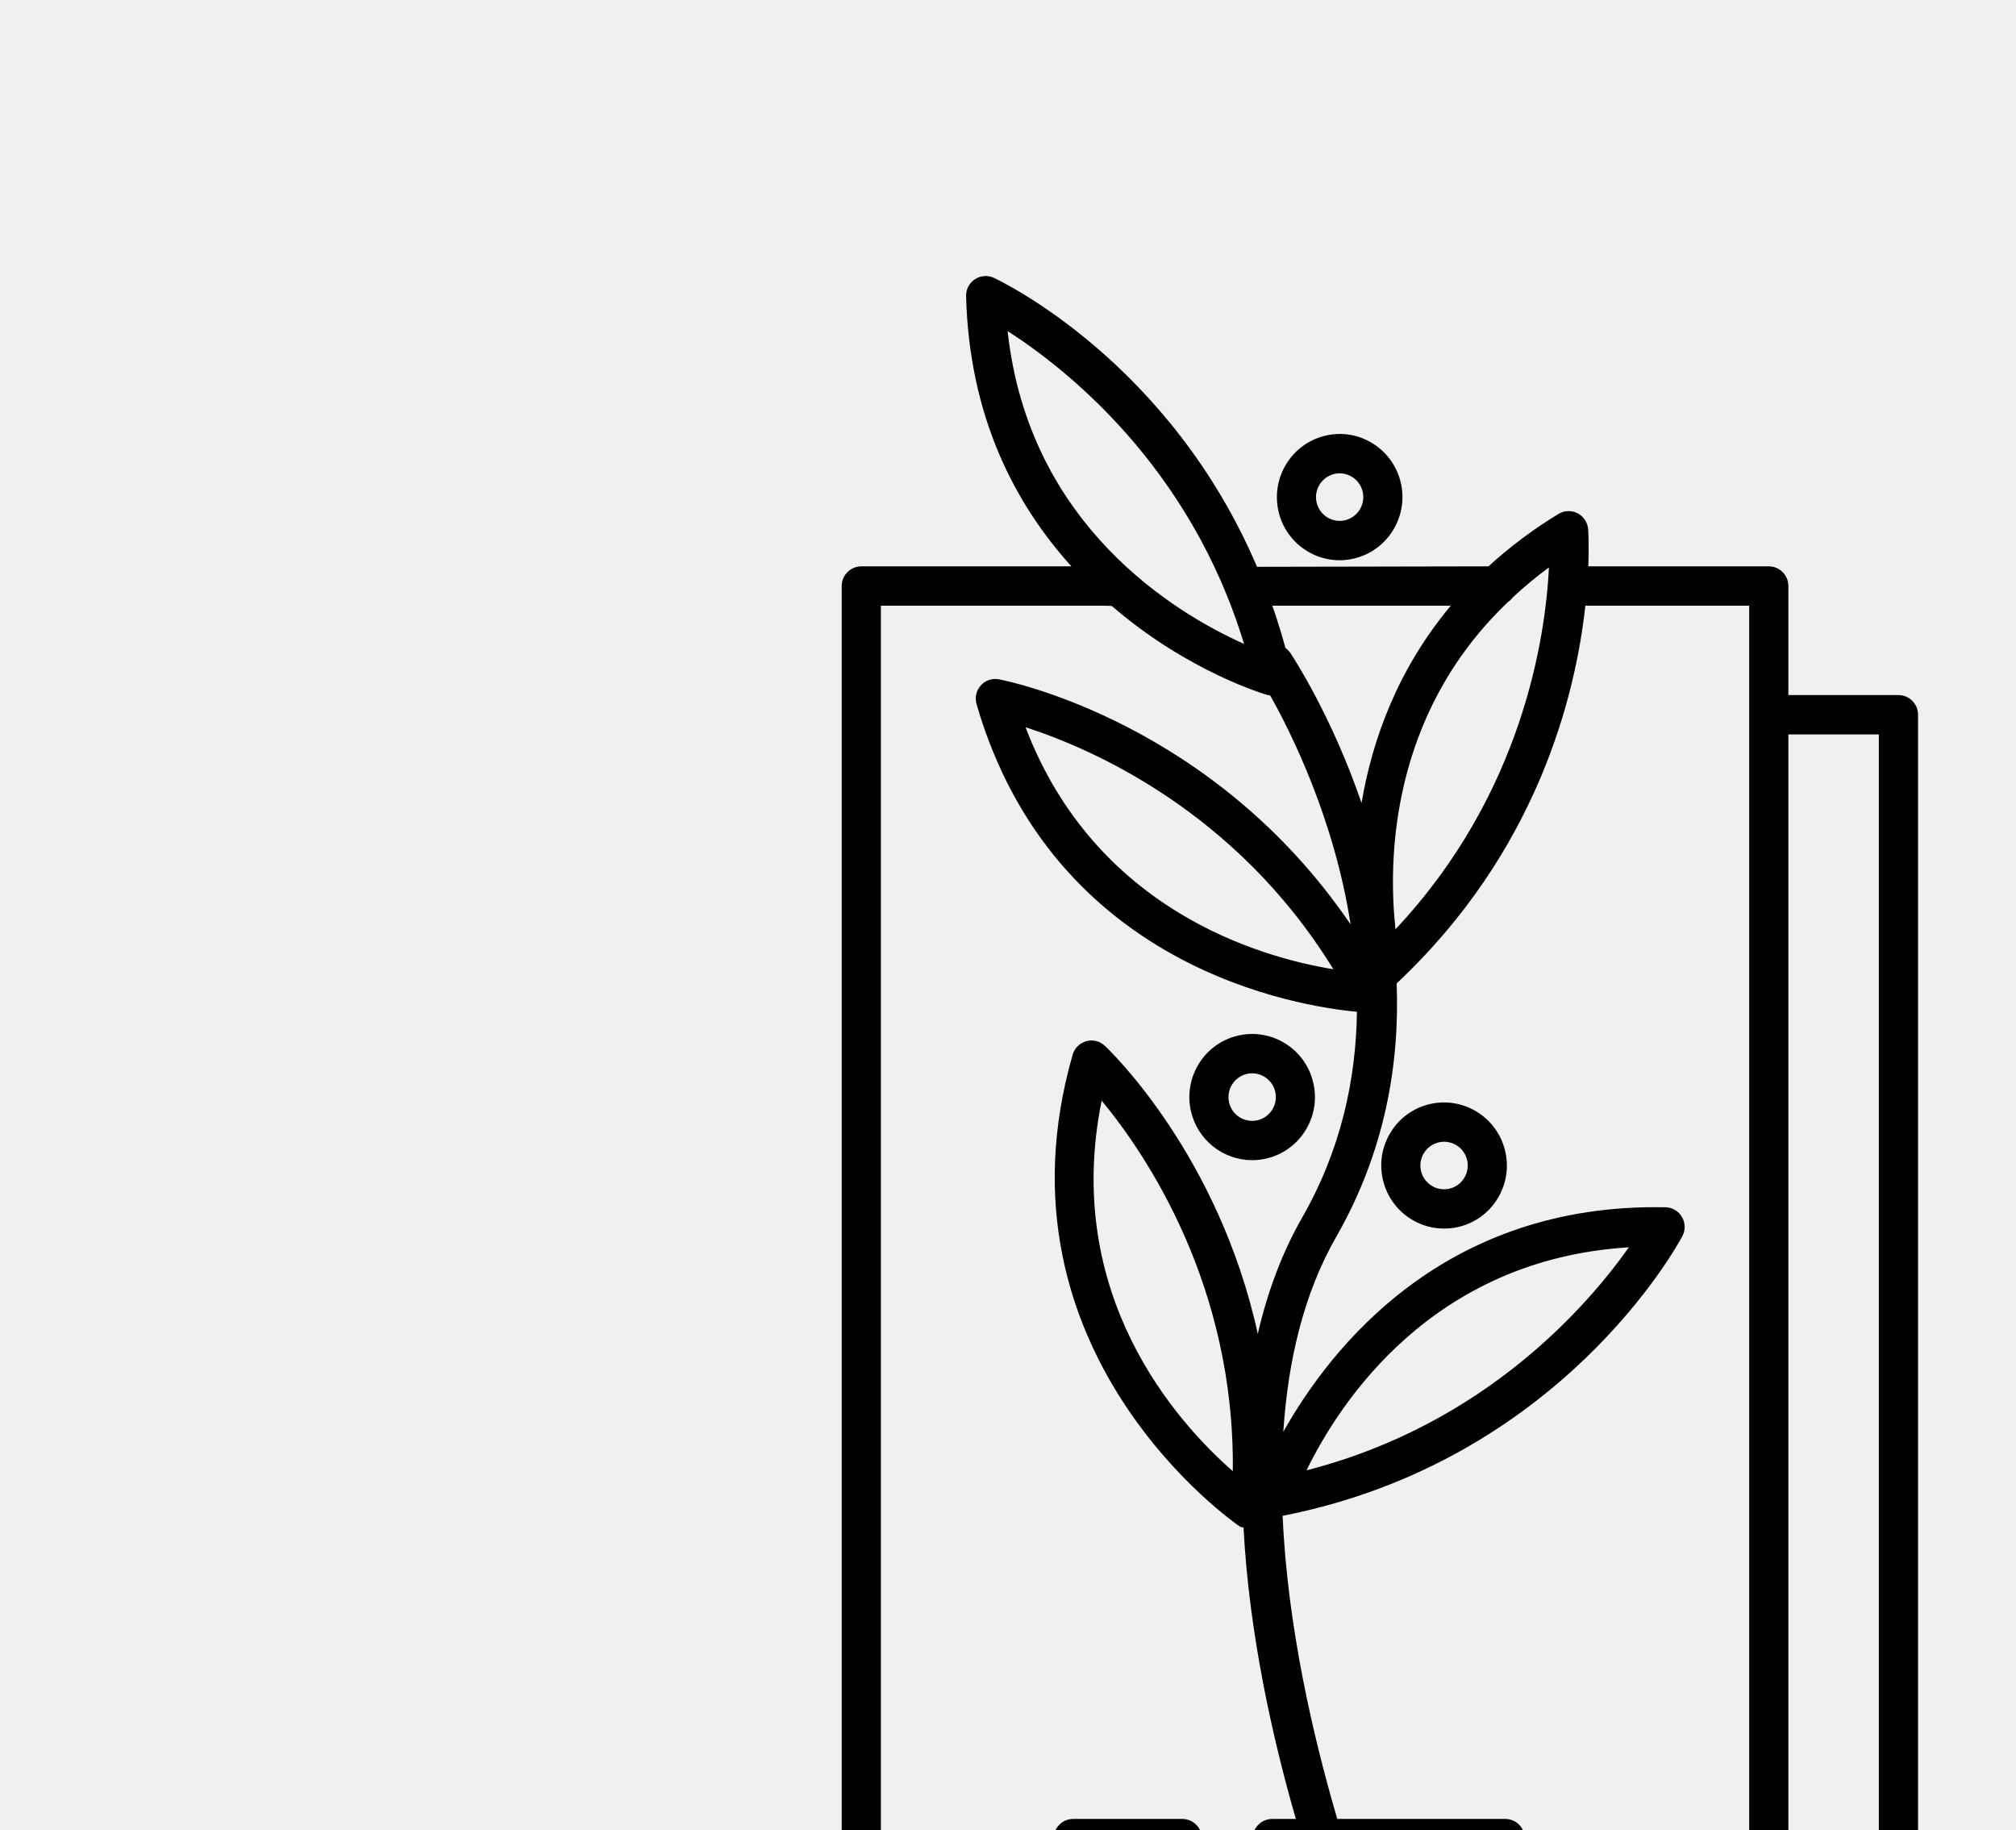
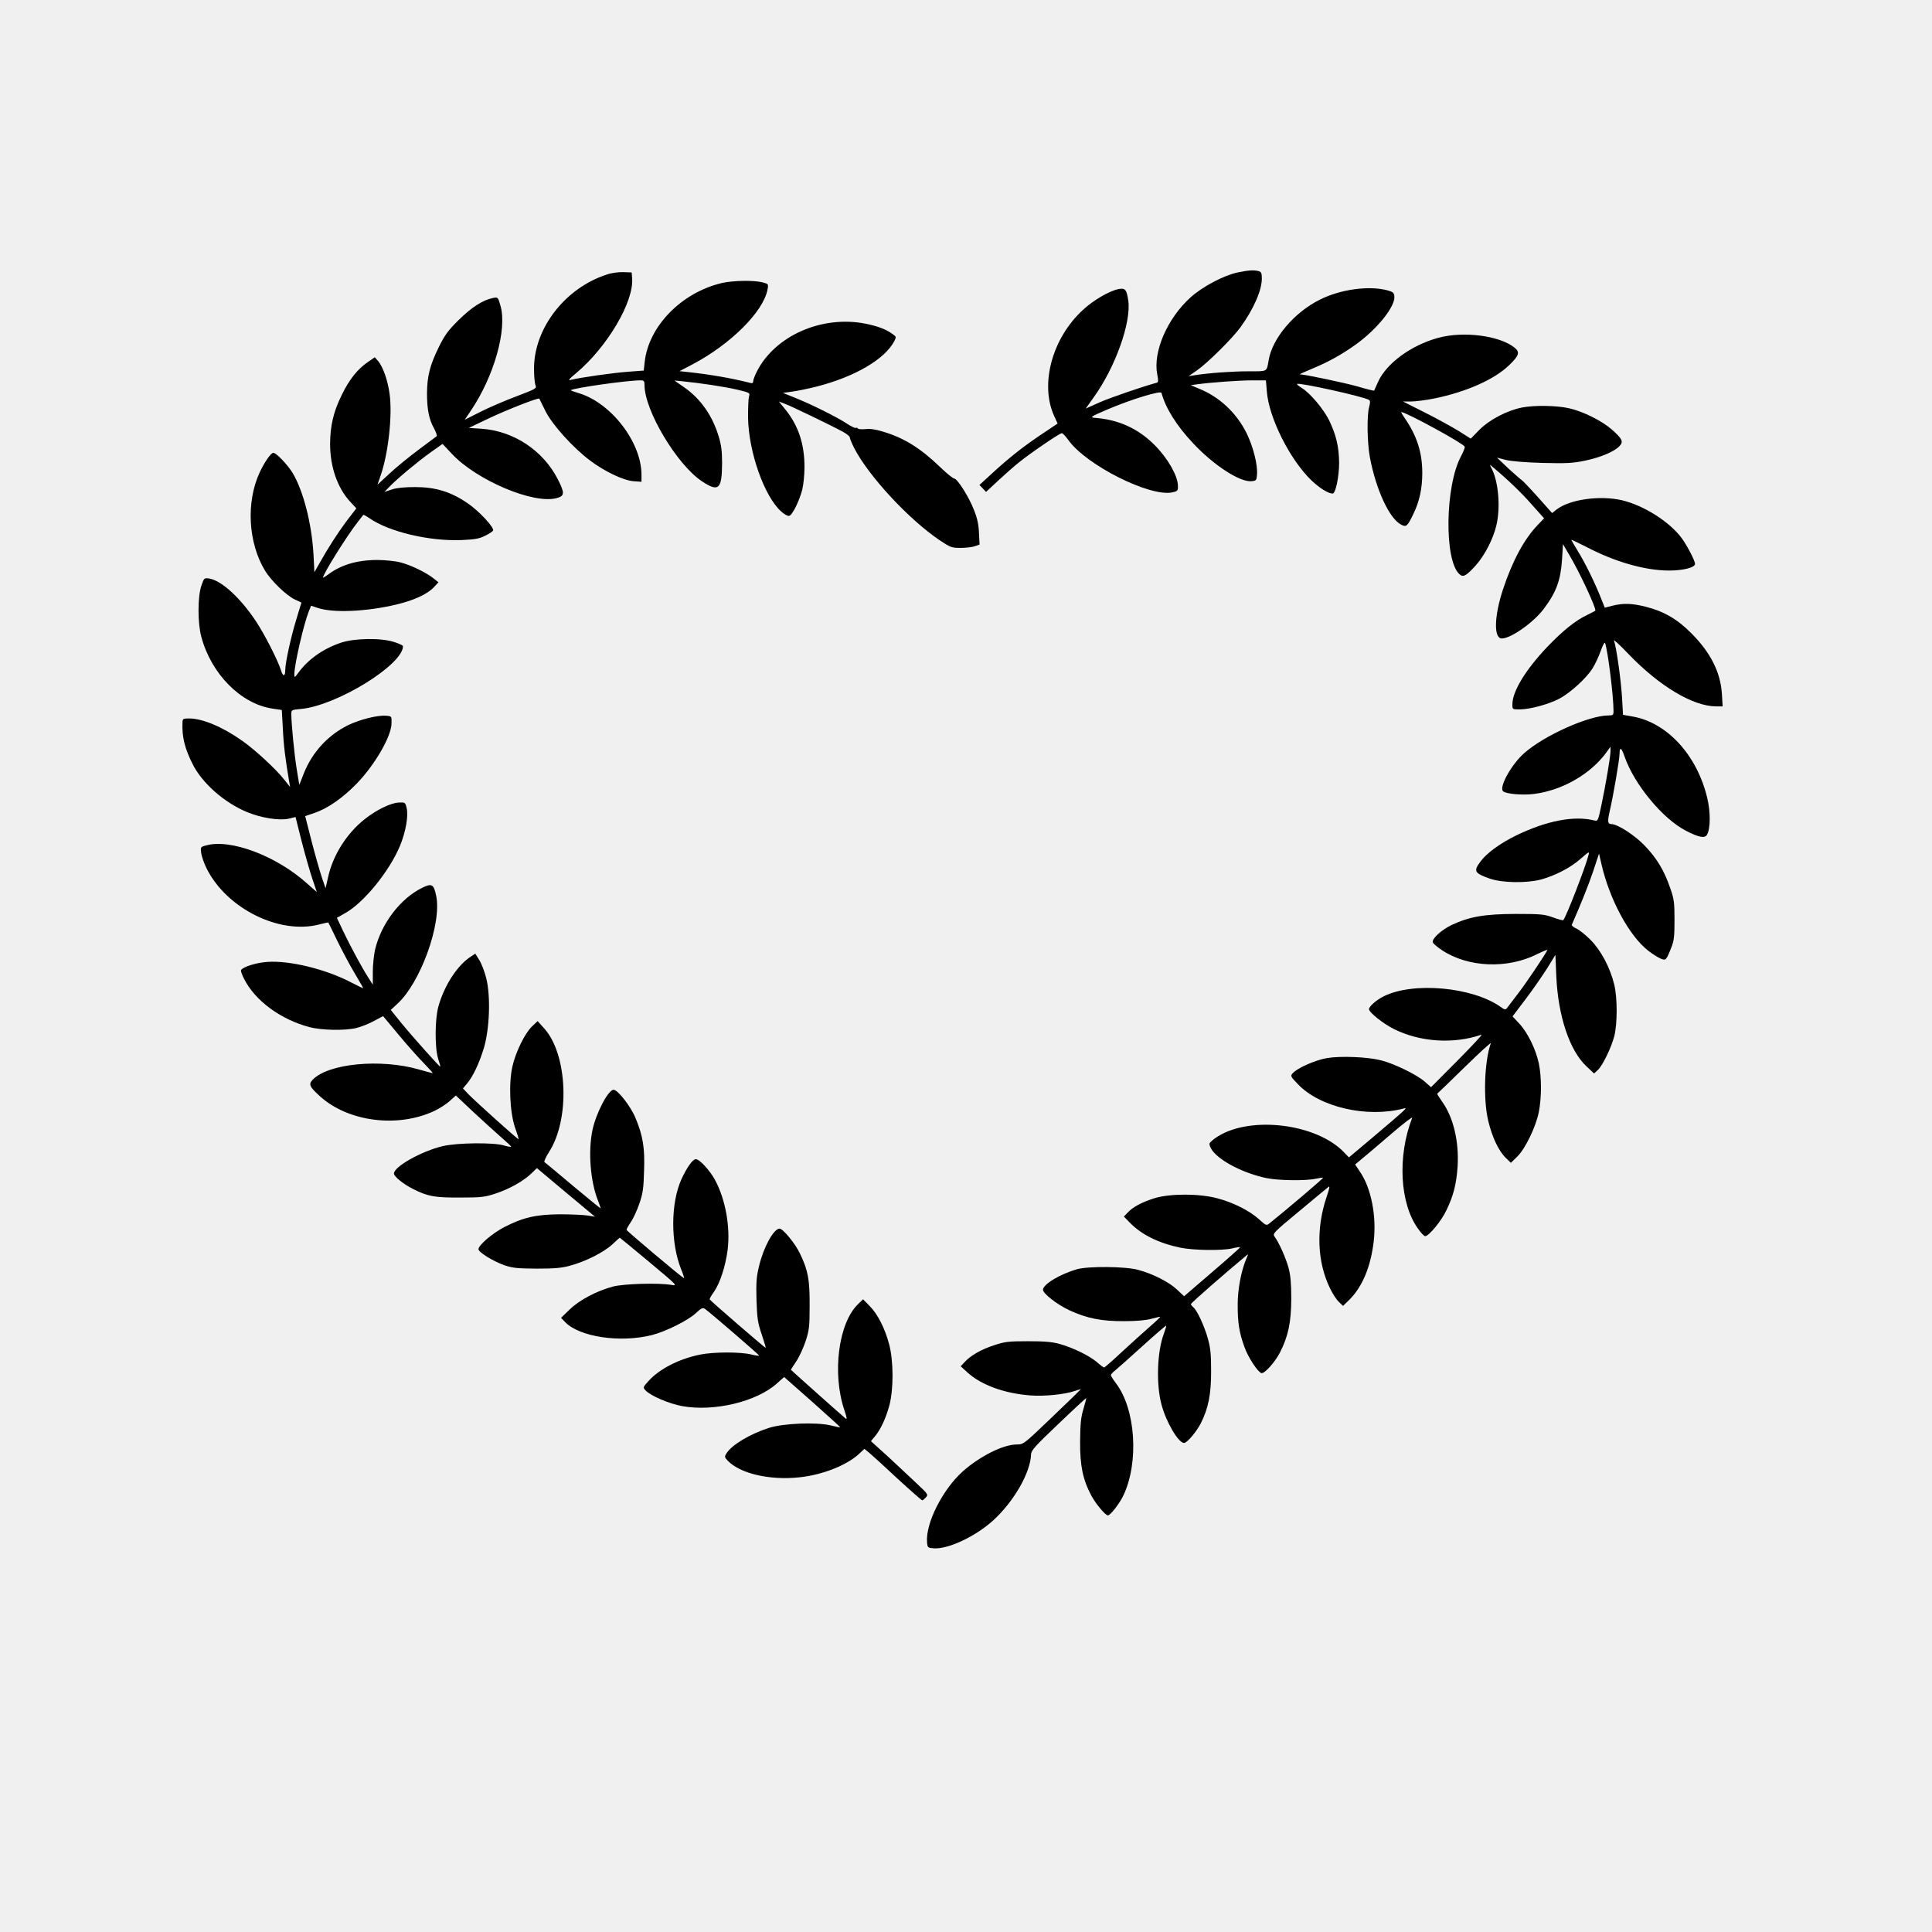
- <svg xmlns="http://www.w3.org/2000/svg" version="1.1" id="Capa_1" x="0px" y="0px" viewBox="0 0 146.1 132.6" style="enable-background:new 0 0 146.1 132.6;" xml:space="preserve">
-   <style type="text/css">
- 	.st0{display:none;}
- 	.st1{display:inline;}
- 	.st2{stroke:#FFFFFF;stroke-width:2;stroke-miterlimit:10;}
- 	.st3{enable-background:new    ;}
- 	.st4{fill:#CCB187;}
- </style>
-   <g>
-     <path d="M137.581 50.364h-7.977v-7.9c0-.788-.635-1.426-1.419-1.426h-13.079c.056-1.536 0-2.525-.012-2.688a1.424 1.424 0 0 0-.765-1.158 1.41 1.41 0 0 0-1.386.048 32.702 32.702 0 0 0-5.075 3.798l-16.772.033c-6.323-14.84-18.463-20.648-19.058-20.933a1.413 1.413 0 0 0-1.383.094 1.427 1.427 0 0 0-.642 1.233c.231 8.821 3.608 15.127 7.633 19.573H62.419c-.784 0-1.419.638-1.419 1.426v126.784c0 .788.635 1.426 1.419 1.426h7.977v7.9c0 .788.635 1.426 1.419 1.426h65.766c.784 0 1.419-.638 1.419-1.426V51.79c0-.788-.635-1.426-1.419-1.426zm-28.31-6.733c.138-.092.254-.201.352-.335a28.893 28.893 0 0 1 2.63-2.181c-.245 4.982-1.876 16.385-11.121 26.218-.534-4.868-.462-15.486 8.139-23.702zm-4.133.259c-3.886 4.645-5.704 9.776-6.466 14.295-2.144-6.25-4.89-10.467-5.15-10.858a1.4 1.4 0 0 0-.363-.365 44.77 44.77 0 0 0-.953-3.073h12.932zm-14.981 2.768c-4.929-2.205-15.6-8.555-17.134-22.667 4.18 2.68 13.213 9.744 17.134 22.667zM63.838 43.89h16.03c.204 0 .32-.004.706.019 5.571 4.811 11.176 6.419 11.286 6.45.061.017.124.017.186.026 1.538 2.729 4.655 8.987 5.833 16.599-9.957-14.638-24.803-17.633-25.486-17.762a1.403 1.403 0 0 0-1.313.442c-.33.367-.447.88-.31 1.356 5.573 19.202 23.458 21.918 27.567 22.291-.065 4.85-1.136 9.97-3.969 14.912-1.488 2.596-2.523 5.442-3.216 8.424-2.834-12.941-10.659-20.47-11.087-20.871a1.396 1.396 0 0 0-1.345-.331 1.416 1.416 0 0 0-.984.977c-6.223 21.65 11.929 34.065 12.114 34.188.081.054.18.046.268.082.407 7.673 2.092 15.215 3.793 21.106H92.2c-.784 0-1.419.638-1.419 1.426 0 .788.635 1.426 1.419 1.426h2.573c.432 1.368.848 2.609 1.229 3.694H79.171c-.784 0-1.419.638-1.419 1.426 0 .788.635 1.426 1.419 1.426h17.876c.427 1.113.719 1.807.795 1.987.229.541.753.868 1.304.868a1.425 1.425 0 0 0 1.304-1.985c-.013-.03-.141-.338-.35-.87h10.244c.784 0 1.419-.638 1.419-1.426 0-.788-.635-1.426-1.419-1.426H99.036c-.374-1.05-.798-2.29-1.248-3.694h11.297c.784 0 1.419-.638 1.419-1.426 0-.788-.635-1.426-1.419-1.426H96.912c-1.769-6.025-3.609-13.998-3.962-21.963 20.094-3.938 28.617-19.593 28.971-20.263a1.424 1.424 0 0 0-.029-1.39 1.408 1.408 0 0 0-1.193-.703c-16.024-.334-24.251 10.136-27.697 16.268.333-5.098 1.46-9.98 3.822-14.103 3.546-6.186 4.616-12.541 4.392-18.387 10.17-9.543 12.956-20.793 13.675-27.368h11.873V167.82H63.838V43.89zM96.63 70.232c-5.323-.87-17.252-4.284-22.311-17.538 4.724 1.525 15.248 6.046 22.311 17.538zM89.341 106.6c-4.063-3.556-12.355-12.761-9.504-26.849 3.18 3.844 9.665 13.358 9.504 26.849zm5.345-.063c2.367-4.861 9.078-15.287 23.357-16.157-2.874 4.078-10.345 12.834-23.357 16.157zm41.476 70.611H73.234v-6.474h54.951c.784 0 1.419-.638 1.419-1.426V53.216h6.557v123.932z" />
-     <path d="M77.773 134.651h7.912c.784 0 1.419-.638 1.419-1.426 0-.788-.635-1.426-1.419-1.426h-7.912c-.784 0-1.419.638-1.419 1.426 0 .788.635 1.426 1.419 1.426z" />
-     <path d="M79.034 147.978h8.373c.784 0 1.419-.638 1.419-1.426 0-.788-.635-1.426-1.419-1.426h-8.373c-.784 0-1.419.638-1.419 1.426 0 .788.635 1.426 1.419 1.426z" />
-     <path d="M97.315 147.978h11.166c.784 0 1.419-.638 1.419-1.426 0-.788-.635-1.426-1.419-1.426H97.315c-.784 0-1.419.638-1.419 1.426 0 .788.635 1.426 1.419 1.426z" />
-     <path d="M77.773 154.289h18.748c.784 0 1.419-.638 1.419-1.426 0-.788-.635-1.426-1.419-1.426H77.773c-.784 0-1.419.638-1.419 1.426 0 .788.635 1.426 1.419 1.426z" />
-     <path d="M103.036 151.437c-.784 0-1.419.638-1.419 1.426 0 .788.635 1.426 1.419 1.426h6.05c.784 0 1.419-.638 1.419-1.426 0-.788-.635-1.426-1.419-1.426h-6.05z" />
-     <path d="M103.594 80.007a4.515 4.515 0 0 0-2.819 2.052 4.545 4.545 0 0 0-.548 3.454 4.559 4.559 0 0 0 5.48 3.387 4.524 4.524 0 0 0 2.822-2.052 4.55 4.55 0 0 0 .548-3.457c-.583-2.451-3.046-3.969-5.483-3.384zm2.516 5.347a1.698 1.698 0 0 1-1.061.774 1.717 1.717 0 0 1-2.066-1.276 1.726 1.726 0 0 1 1.27-2.075 1.718 1.718 0 0 1 1.857 2.577z" />
-     <path d="M90.744 84.066c.349 0 .702-.041 1.056-.126a4.515 4.515 0 0 0 2.819-2.052 4.545 4.545 0 0 0 .548-3.454 4.535 4.535 0 0 0-2.042-2.836 4.519 4.519 0 0 0-3.44-.551c-2.442.585-3.952 3.058-3.368 5.509a4.563 4.563 0 0 0 4.427 3.51zm-1.46-5.473a1.701 1.701 0 0 1 1.458-.822 1.724 1.724 0 0 1 .399 3.4 1.716 1.716 0 0 1-2.066-1.276 1.71 1.71 0 0 1 .209-1.302z" />
-     <path d="M94.703 39.916a4.48 4.48 0 0 0 3.438.551c2.437-.583 3.95-3.053 3.372-5.507l-.002-.002a4.542 4.542 0 0 0-2.042-2.833 4.467 4.467 0 0 0-3.44-.551c-2.439.585-3.95 3.056-3.368 5.509a4.534 4.534 0 0 0 2.042 2.833zm1.985-5.572a1.69 1.69 0 0 1 1.294.21c.39.239.664.619.77 1.064a1.73 1.73 0 0 1-1.27 2.079 1.716 1.716 0 0 1-2.064-1.276 1.728 1.728 0 0 1 1.27-2.077z" />
+ <svg xmlns="http://www.w3.org/2000/svg" version="1.0" width="1280pt" height="1280pt" viewBox="0 0 1280 1280" preserveAspectRatio="xMidYMid meet">
+   <g transform="translate(0,1280) scale(0.1,-0.1)" fill="#000000" stroke="none">
+     <path d="M8200 10995 c-94 -20 -233 -94 -312 -165 -155 -140 -250 -361 -221 -510 8 -37 7 -52 -1 -55 -96 -26 -302 -97 -377 -129 l-96 -43 52 73 c145 201 251 500 230 643 -11 73 -20 84 -63 76 -60 -11 -167 -73 -236 -137 -205 -187 -288 -493 -192 -704 l23 -50 -106 -71 c-122 -82 -210 -151 -328 -259 l-84 -77 22 -23 22 -23 76 71 c42 39 105 95 141 124 81 65 270 194 285 194 6 0 25 -20 42 -44 117 -166 541 -380 690 -348 36 8 38 10 37 46 -2 66 -69 182 -154 267 -110 111 -242 170 -400 181 -31 3 -21 9 89 56 152 65 351 126 356 109 28 -102 99 -216 209 -333 135 -145 311 -260 388 -252 31 3 33 6 36 44 5 66 -25 183 -68 272 -67 136 -180 242 -316 297 l-55 23 43 6 c87 12 275 26 364 26 l91 0 6 -72 c13 -176 154 -455 296 -591 54 -51 111 -87 140 -87 20 0 43 112 43 204 -1 107 -20 185 -66 281 -38 76 -126 181 -182 215 -19 12 -33 24 -31 26 12 12 439 -83 476 -105 10 -6 10 -17 2 -47 -16 -57 -13 -239 5 -335 41 -215 129 -405 207 -445 34 -18 41 -12 82 73 39 80 58 168 58 268 0 137 -35 246 -115 363 -16 23 -27 42 -24 42 30 0 405 -204 420 -229 3 -4 -8 -33 -24 -63 -106 -196 -113 -690 -11 -782 25 -23 45 -12 110 60 59 67 114 174 135 264 28 118 14 285 -30 373 -16 31 -16 32 2 16 96 -80 191 -170 260 -249 l84 -94 -44 -46 c-87 -91 -165 -234 -227 -421 -60 -180 -64 -329 -9 -329 60 0 209 105 277 195 84 111 113 191 122 330 l6 100 41 -70 c67 -112 174 -341 174 -370 0 -2 -24 -14 -52 -28 -78 -36 -165 -106 -268 -214 -144 -152 -230 -294 -230 -379 0 -34 0 -34 48 -34 68 0 192 34 263 71 74 40 176 133 219 199 17 27 42 80 55 117 13 37 26 61 29 53 19 -54 56 -351 56 -452 0 -25 -4 -28 -33 -28 -130 0 -426 -132 -559 -250 -83 -73 -168 -224 -140 -252 18 -18 128 -28 206 -18 187 24 373 131 478 274 l28 39 0 -29 c0 -35 -31 -220 -61 -362 -21 -100 -23 -103 -45 -98 -135 34 -316 -1 -519 -99 -104 -51 -193 -115 -235 -171 -50 -66 -42 -79 60 -115 84 -29 243 -31 340 -6 94 26 199 80 264 139 55 48 57 49 50 22 -18 -74 -149 -413 -167 -430 -3 -3 -33 5 -68 18 -58 21 -81 23 -249 23 -207 -1 -305 -18 -424 -74 -69 -34 -132 -92 -123 -115 3 -8 30 -31 60 -51 173 -115 434 -126 632 -26 40 20 71 32 67 26 -36 -62 -146 -225 -195 -288 -34 -45 -67 -88 -73 -96 -10 -12 -16 -11 -42 8 -186 132 -580 168 -775 70 -48 -24 -97 -67 -97 -85 0 -21 92 -95 164 -131 173 -87 396 -102 581 -38 11 4 -60 -72 -157 -170 l-177 -178 -43 38 c-53 46 -201 118 -288 140 -90 23 -268 30 -358 15 -77 -13 -195 -65 -226 -99 -18 -19 -17 -22 33 -74 145 -153 459 -225 701 -161 29 8 24 3 -213 -198 l-150 -126 -31 32 c-180 191 -618 246 -839 106 -26 -16 -50 -37 -53 -45 -4 -8 5 -30 19 -49 55 -72 209 -150 357 -181 81 -17 263 -19 329 -4 24 5 45 8 47 6 3 -3 -257 -224 -353 -300 -23 -19 -24 -18 -74 27 -63 56 -168 109 -274 137 -119 32 -312 32 -415 1 -85 -27 -144 -58 -179 -96 l-25 -26 40 -41 c77 -79 190 -135 333 -165 88 -18 274 -21 345 -5 27 7 50 10 52 8 2 -2 -81 -76 -184 -164 l-187 -161 -48 45 c-53 50 -160 104 -257 130 -83 23 -330 25 -405 4 -111 -32 -225 -100 -225 -136 0 -25 94 -98 173 -135 118 -55 216 -74 367 -73 79 0 145 6 180 16 30 8 56 14 57 13 2 -1 -27 -29 -65 -62 -37 -32 -120 -107 -184 -166 -64 -60 -119 -108 -123 -108 -4 0 -26 16 -48 36 -51 43 -160 96 -247 120 -49 14 -102 18 -210 18 -130 0 -153 -3 -225 -27 -86 -28 -155 -68 -195 -112 l-25 -27 46 -42 c90 -82 244 -138 415 -151 93 -7 228 6 296 30 21 7 38 12 38 10 0 -1 -85 -84 -190 -184 -188 -180 -189 -181 -234 -181 -89 0 -245 -78 -358 -179 -133 -119 -247 -344 -236 -470 3 -34 5 -36 44 -39 95 -7 274 77 392 183 139 126 249 318 253 439 1 27 27 56 182 203 99 95 182 171 183 170 2 -1 -7 -34 -18 -72 -17 -56 -21 -99 -22 -215 -1 -162 18 -253 75 -360 29 -54 93 -130 109 -130 16 0 78 79 103 133 104 219 81 573 -50 743 -18 24 -33 48 -33 53 0 5 11 18 24 28 13 10 94 82 181 161 87 79 159 141 161 139 2 -2 -5 -25 -15 -53 -45 -118 -52 -334 -16 -469 31 -117 112 -255 150 -255 19 0 81 73 110 129 51 101 69 193 69 346 0 115 -4 154 -22 218 -24 85 -71 186 -96 206 -9 8 -16 17 -16 21 0 7 223 202 364 319 18 16 18 15 1 -24 -33 -80 -55 -198 -55 -301 0 -118 10 -183 45 -279 24 -67 87 -164 112 -172 19 -7 90 72 123 136 56 111 74 200 75 356 0 104 -5 157 -18 205 -18 66 -63 167 -92 206 -15 21 -11 26 162 169 98 82 185 154 194 161 11 10 8 -8 -13 -69 -70 -209 -61 -430 24 -603 16 -34 42 -74 58 -89 l28 -27 44 43 c85 86 139 216 159 383 20 167 -16 352 -89 460 l-34 51 48 40 c27 22 114 96 193 164 79 68 141 115 137 105 -99 -256 -82 -569 40 -736 19 -27 39 -48 46 -48 24 0 108 101 141 172 47 97 66 173 74 290 10 166 -28 326 -103 430 -19 28 -34 51 -32 52 2 1 84 80 182 176 98 96 176 167 173 158 -43 -121 -51 -372 -17 -514 25 -106 69 -200 116 -245 l34 -33 41 40 c54 52 124 197 144 296 19 97 19 232 0 323 -20 94 -74 204 -129 263 l-45 48 90 119 c50 66 113 158 142 204 l52 85 6 -145 c12 -261 88 -489 199 -593 l51 -48 25 23 c33 31 89 148 109 224 21 82 21 254 0 341 -28 115 -88 227 -158 298 -34 34 -77 68 -95 75 -18 8 -31 19 -28 25 63 144 111 264 142 356 l38 115 16 -70 c54 -235 183 -474 309 -573 27 -21 63 -44 81 -52 37 -15 38 -15 72 70 19 47 22 74 22 185 0 116 -3 139 -28 210 -39 115 -88 197 -167 280 -66 70 -182 145 -222 145 -26 0 -28 16 -12 87 24 103 65 343 65 380 0 48 13 40 33 -19 64 -184 251 -411 405 -491 89 -46 128 -53 142 -26 23 42 23 150 1 242 -68 285 -266 500 -495 540 l-63 11 -7 120 c-7 115 -38 333 -53 372 -4 10 40 -30 97 -90 206 -214 427 -345 579 -346 l44 0 -5 83 c-9 143 -75 274 -203 402 -92 93 -182 145 -301 175 -90 23 -150 25 -221 7 l-51 -13 -32 80 c-42 103 -99 218 -150 301 -22 36 -40 67 -40 69 0 2 46 -20 103 -49 190 -99 387 -155 546 -155 92 0 171 20 171 44 0 21 -51 119 -87 169 -81 110 -251 218 -398 253 -145 33 -343 6 -430 -60 l-32 -25 -98 110 c-54 60 -101 109 -104 109 -3 1 -41 34 -85 74 l-78 74 58 -15 c36 -9 132 -17 244 -20 159 -4 198 -2 281 15 102 21 195 60 229 97 27 29 19 47 -52 110 -65 57 -189 119 -282 140 -82 19 -232 21 -313 5 -100 -20 -217 -82 -282 -148 l-57 -58 -79 50 c-44 27 -145 83 -225 123 l-145 73 53 0 c30 0 100 9 155 20 214 44 400 127 497 222 65 63 71 85 34 115 -100 80 -340 111 -508 64 -178 -49 -341 -169 -396 -291 -13 -30 -25 -56 -26 -58 -1 -2 -51 10 -111 28 -85 24 -346 79 -381 80 -4 0 30 16 76 35 110 45 200 95 295 163 142 102 263 253 255 320 -3 23 -10 29 -48 39 -124 32 -310 6 -447 -63 -170 -85 -314 -256 -338 -401 -14 -78 -4 -73 -133 -73 -109 0 -264 -11 -357 -26 l-40 -6 55 38 c68 47 233 210 287 284 88 121 143 246 143 325 0 36 -4 44 -22 49 -33 8 -64 6 -138 -9z" />
+     <path d="M4020 10981 c-275 -89 -481 -354 -482 -621 0 -47 4 -96 9 -110 10 -24 7 -25 -126 -76 -75 -28 -182 -74 -239 -103 l-103 -52 39 58 c155 228 243 540 198 697 -17 58 -17 58 -49 52 -67 -13 -143 -62 -228 -146 -72 -71 -93 -101 -132 -180 -59 -120 -77 -192 -78 -305 0 -107 13 -174 47 -234 13 -25 21 -47 17 -51 -5 -4 -60 -45 -123 -92 -63 -47 -150 -118 -192 -158 l-77 -71 20 58 c52 148 80 405 60 544 -12 90 -44 179 -75 216 l-23 26 -45 -31 c-69 -47 -124 -116 -173 -217 -56 -113 -77 -204 -78 -325 0 -153 48 -292 134 -385 l40 -43 -64 -83 c-61 -82 -123 -178 -184 -287 l-30 -53 -6 118 c-12 205 -67 420 -138 539 -33 55 -109 134 -128 134 -16 0 -58 -60 -91 -131 -91 -196 -76 -466 36 -650 41 -68 144 -167 200 -192 l41 -19 -33 -109 c-37 -120 -74 -290 -74 -337 0 -45 -15 -47 -28 -4 -19 63 -110 242 -167 327 -103 155 -227 268 -308 282 -34 5 -35 5 -53 -48 -25 -73 -25 -247 0 -339 66 -245 260 -441 467 -474 l66 -10 7 -125 c5 -109 17 -204 42 -350 l6 -35 -40 50 c-54 69 -193 197 -277 256 -130 92 -263 148 -352 148 -40 0 -43 -2 -44 -27 -4 -96 15 -172 68 -277 63 -125 208 -253 359 -316 94 -39 214 -58 277 -44 l45 11 41 -163 c23 -89 55 -201 71 -248 l29 -86 -65 57 c-203 183 -507 297 -668 252 -38 -10 -38 -11 -33 -51 3 -22 19 -68 36 -102 132 -265 482 -439 745 -371 33 9 60 14 61 13 2 -2 28 -55 58 -118 31 -63 82 -160 115 -215 33 -55 59 -101 58 -102 -1 -1 -37 16 -79 38 -168 88 -408 147 -557 136 -72 -5 -159 -32 -173 -54 -3 -5 6 -31 20 -58 73 -145 243 -270 434 -320 78 -21 234 -24 309 -6 30 7 83 28 116 46 l62 33 105 -126 c58 -70 134 -155 168 -189 34 -35 59 -63 55 -63 -3 0 -43 11 -89 24 -255 74 -604 40 -706 -68 -28 -30 -21 -46 51 -111 186 -167 512 -209 754 -96 34 16 80 45 103 66 l41 37 117 -110 c65 -60 148 -136 185 -168 37 -32 66 -59 64 -61 -2 -3 -24 1 -47 8 -70 21 -308 18 -404 -4 -141 -33 -325 -136 -325 -182 0 -20 65 -72 128 -103 97 -49 143 -57 312 -56 140 0 163 3 235 27 91 30 183 82 236 133 l36 35 192 -161 193 -161 -49 8 c-26 4 -109 8 -183 8 -158 -1 -246 -21 -371 -86 -77 -40 -169 -119 -169 -145 0 -20 95 -79 170 -106 56 -19 85 -22 215 -23 115 0 166 4 220 19 102 27 223 88 280 140 27 25 50 46 51 46 1 0 89 -72 194 -160 187 -156 191 -160 149 -153 -83 15 -319 8 -389 -11 -108 -29 -223 -90 -286 -152 l-57 -55 27 -28 c95 -99 366 -139 576 -86 92 24 237 96 289 144 38 36 47 39 62 29 35 -25 358 -303 358 -309 1 -3 -22 0 -51 7 -70 18 -251 18 -342 -1 -140 -29 -267 -95 -339 -174 -37 -41 -38 -43 -21 -62 33 -36 156 -89 244 -105 211 -38 493 29 628 151 l47 42 187 -165 c103 -92 186 -167 185 -168 -1 -2 -31 4 -67 13 -95 22 -311 13 -405 -17 -123 -39 -244 -111 -280 -166 -16 -25 -16 -27 6 -51 81 -85 274 -131 471 -111 155 15 322 81 404 160 l31 29 34 -28 c18 -15 103 -92 187 -171 85 -78 158 -142 162 -142 4 0 15 9 24 19 17 19 15 22 -61 93 -43 41 -129 121 -190 178 l-113 102 26 31 c38 45 73 120 96 205 29 108 28 296 -1 405 -28 106 -75 199 -129 254 l-44 45 -34 -33 c-129 -125 -172 -458 -90 -701 18 -54 19 -65 7 -55 -48 41 -361 320 -361 322 0 2 16 26 35 55 19 28 47 88 62 133 24 74 27 96 27 237 1 171 -10 233 -64 345 -31 66 -113 165 -135 165 -39 0 -107 -124 -136 -248 -18 -73 -20 -109 -17 -227 4 -122 9 -151 35 -227 16 -49 28 -88 26 -88 -6 0 -368 313 -371 321 -2 4 11 27 28 50 41 59 77 171 91 280 18 151 -14 331 -83 460 -34 64 -103 139 -128 139 -21 0 -59 -54 -95 -132 -72 -158 -73 -422 -2 -598 14 -34 22 -60 18 -58 -15 6 -380 313 -380 320 -1 4 12 27 28 51 17 24 42 79 57 123 23 66 28 101 31 214 6 155 -7 234 -57 354 -32 77 -117 186 -145 186 -35 0 -116 -154 -140 -268 -29 -141 -14 -337 36 -464 10 -27 19 -51 19 -54 0 -2 -82 64 -182 148 -100 84 -186 156 -191 159 -4 3 9 33 30 66 141 217 124 649 -32 820 l-43 48 -37 -35 c-48 -46 -109 -171 -130 -265 -26 -114 -17 -304 17 -405 15 -41 25 -76 24 -78 -4 -3 -283 248 -330 296 l-39 41 27 32 c40 47 82 137 112 236 38 128 45 343 16 460 -11 45 -32 100 -47 123 l-26 42 -27 -18 c-91 -57 -179 -193 -218 -334 -23 -85 -24 -273 -1 -345 9 -27 15 -50 14 -52 -4 -3 -188 203 -262 294 l-66 82 41 38 c155 139 298 534 260 717 -16 78 -29 86 -93 54 -145 -71 -271 -237 -312 -409 -8 -35 -15 -102 -15 -148 l0 -85 -31 49 c-43 67 -116 203 -166 307 l-41 87 56 32 c123 69 292 277 362 445 38 92 57 199 44 251 -9 37 -10 38 -52 36 -53 -2 -153 -51 -228 -112 -118 -94 -208 -237 -240 -381 l-17 -75 -24 70 c-13 39 -44 146 -68 239 l-43 169 64 22 c85 29 183 97 276 192 122 126 231 314 232 401 1 47 1 47 -35 50 -57 5 -176 -25 -254 -63 -132 -66 -234 -176 -291 -316 l-31 -79 -17 103 c-16 97 -35 296 -36 363 0 31 0 31 64 37 237 22 676 293 676 416 0 5 -26 17 -57 27 -87 29 -265 26 -354 -4 -118 -40 -216 -109 -280 -196 -27 -37 -29 -38 -29 -14 0 64 62 333 96 418 l15 37 42 -14 c101 -35 323 -26 524 22 116 28 204 68 248 115 l30 32 -30 24 c-45 38 -154 91 -222 108 -34 9 -102 16 -153 16 -134 0 -241 -32 -327 -97 -18 -13 -33 -22 -33 -20 0 24 159 278 229 367 19 25 37 47 38 49 1 2 20 -8 40 -22 131 -91 399 -154 612 -145 88 4 117 9 156 29 27 13 50 29 52 34 7 22 -95 131 -169 181 -111 76 -212 107 -348 107 -69 0 -122 -5 -154 -16 l-49 -16 34 35 c51 53 184 164 272 227 l79 56 60 -64 c165 -177 543 -337 696 -295 54 14 54 34 7 126 -97 189 -290 317 -499 333 l-90 6 130 62 c124 59 332 140 337 132 1 -2 20 -40 41 -83 45 -90 180 -240 295 -327 96 -72 219 -131 286 -137 l55 -4 0 48 c-1 216 -203 477 -418 540 -30 9 -52 17 -50 19 16 14 371 65 461 65 24 0 27 -4 27 -31 0 -168 214 -527 381 -638 110 -73 132 -53 133 119 0 82 -5 121 -23 180 -41 136 -119 247 -224 321 l-69 48 53 -5 c120 -12 279 -36 361 -55 87 -21 88 -21 80 -47 -4 -15 -6 -76 -6 -137 3 -228 108 -526 221 -625 19 -17 42 -30 51 -28 21 4 66 95 87 173 8 33 15 100 15 150 0 154 -41 276 -126 381 l-44 54 42 -16 c43 -16 304 -142 385 -186 23 -13 43 -29 43 -36 0 -7 13 -38 29 -70 95 -185 361 -473 569 -613 69 -46 78 -49 136 -49 35 0 77 5 94 11 l32 11 -4 76 c-2 56 -11 98 -33 153 -34 88 -111 209 -132 209 -7 0 -51 35 -95 78 -128 123 -237 191 -375 232 -48 15 -87 21 -117 17 -24 -2 -47 -1 -50 4 -3 5 -9 7 -14 4 -4 -3 -32 10 -60 29 -65 43 -232 126 -341 170 l-82 33 59 8 c32 4 109 20 169 35 251 65 448 181 510 300 14 28 14 29 -13 48 -42 31 -100 52 -180 68 -289 56 -598 -81 -718 -318 -13 -26 -24 -55 -24 -64 0 -13 -6 -15 -27 -9 -120 30 -256 54 -405 70 l-56 6 86 45 c251 132 470 349 497 496 7 36 6 37 -32 47 -54 15 -197 13 -270 -4 -268 -63 -487 -287 -512 -525 l-6 -55 -105 -8 c-96 -7 -317 -38 -379 -54 -20 -5 -11 6 35 44 206 172 385 474 372 630 l-3 38 -55 2 c-32 1 -79 -5 -110 -16z" />
  </g>
</svg>
